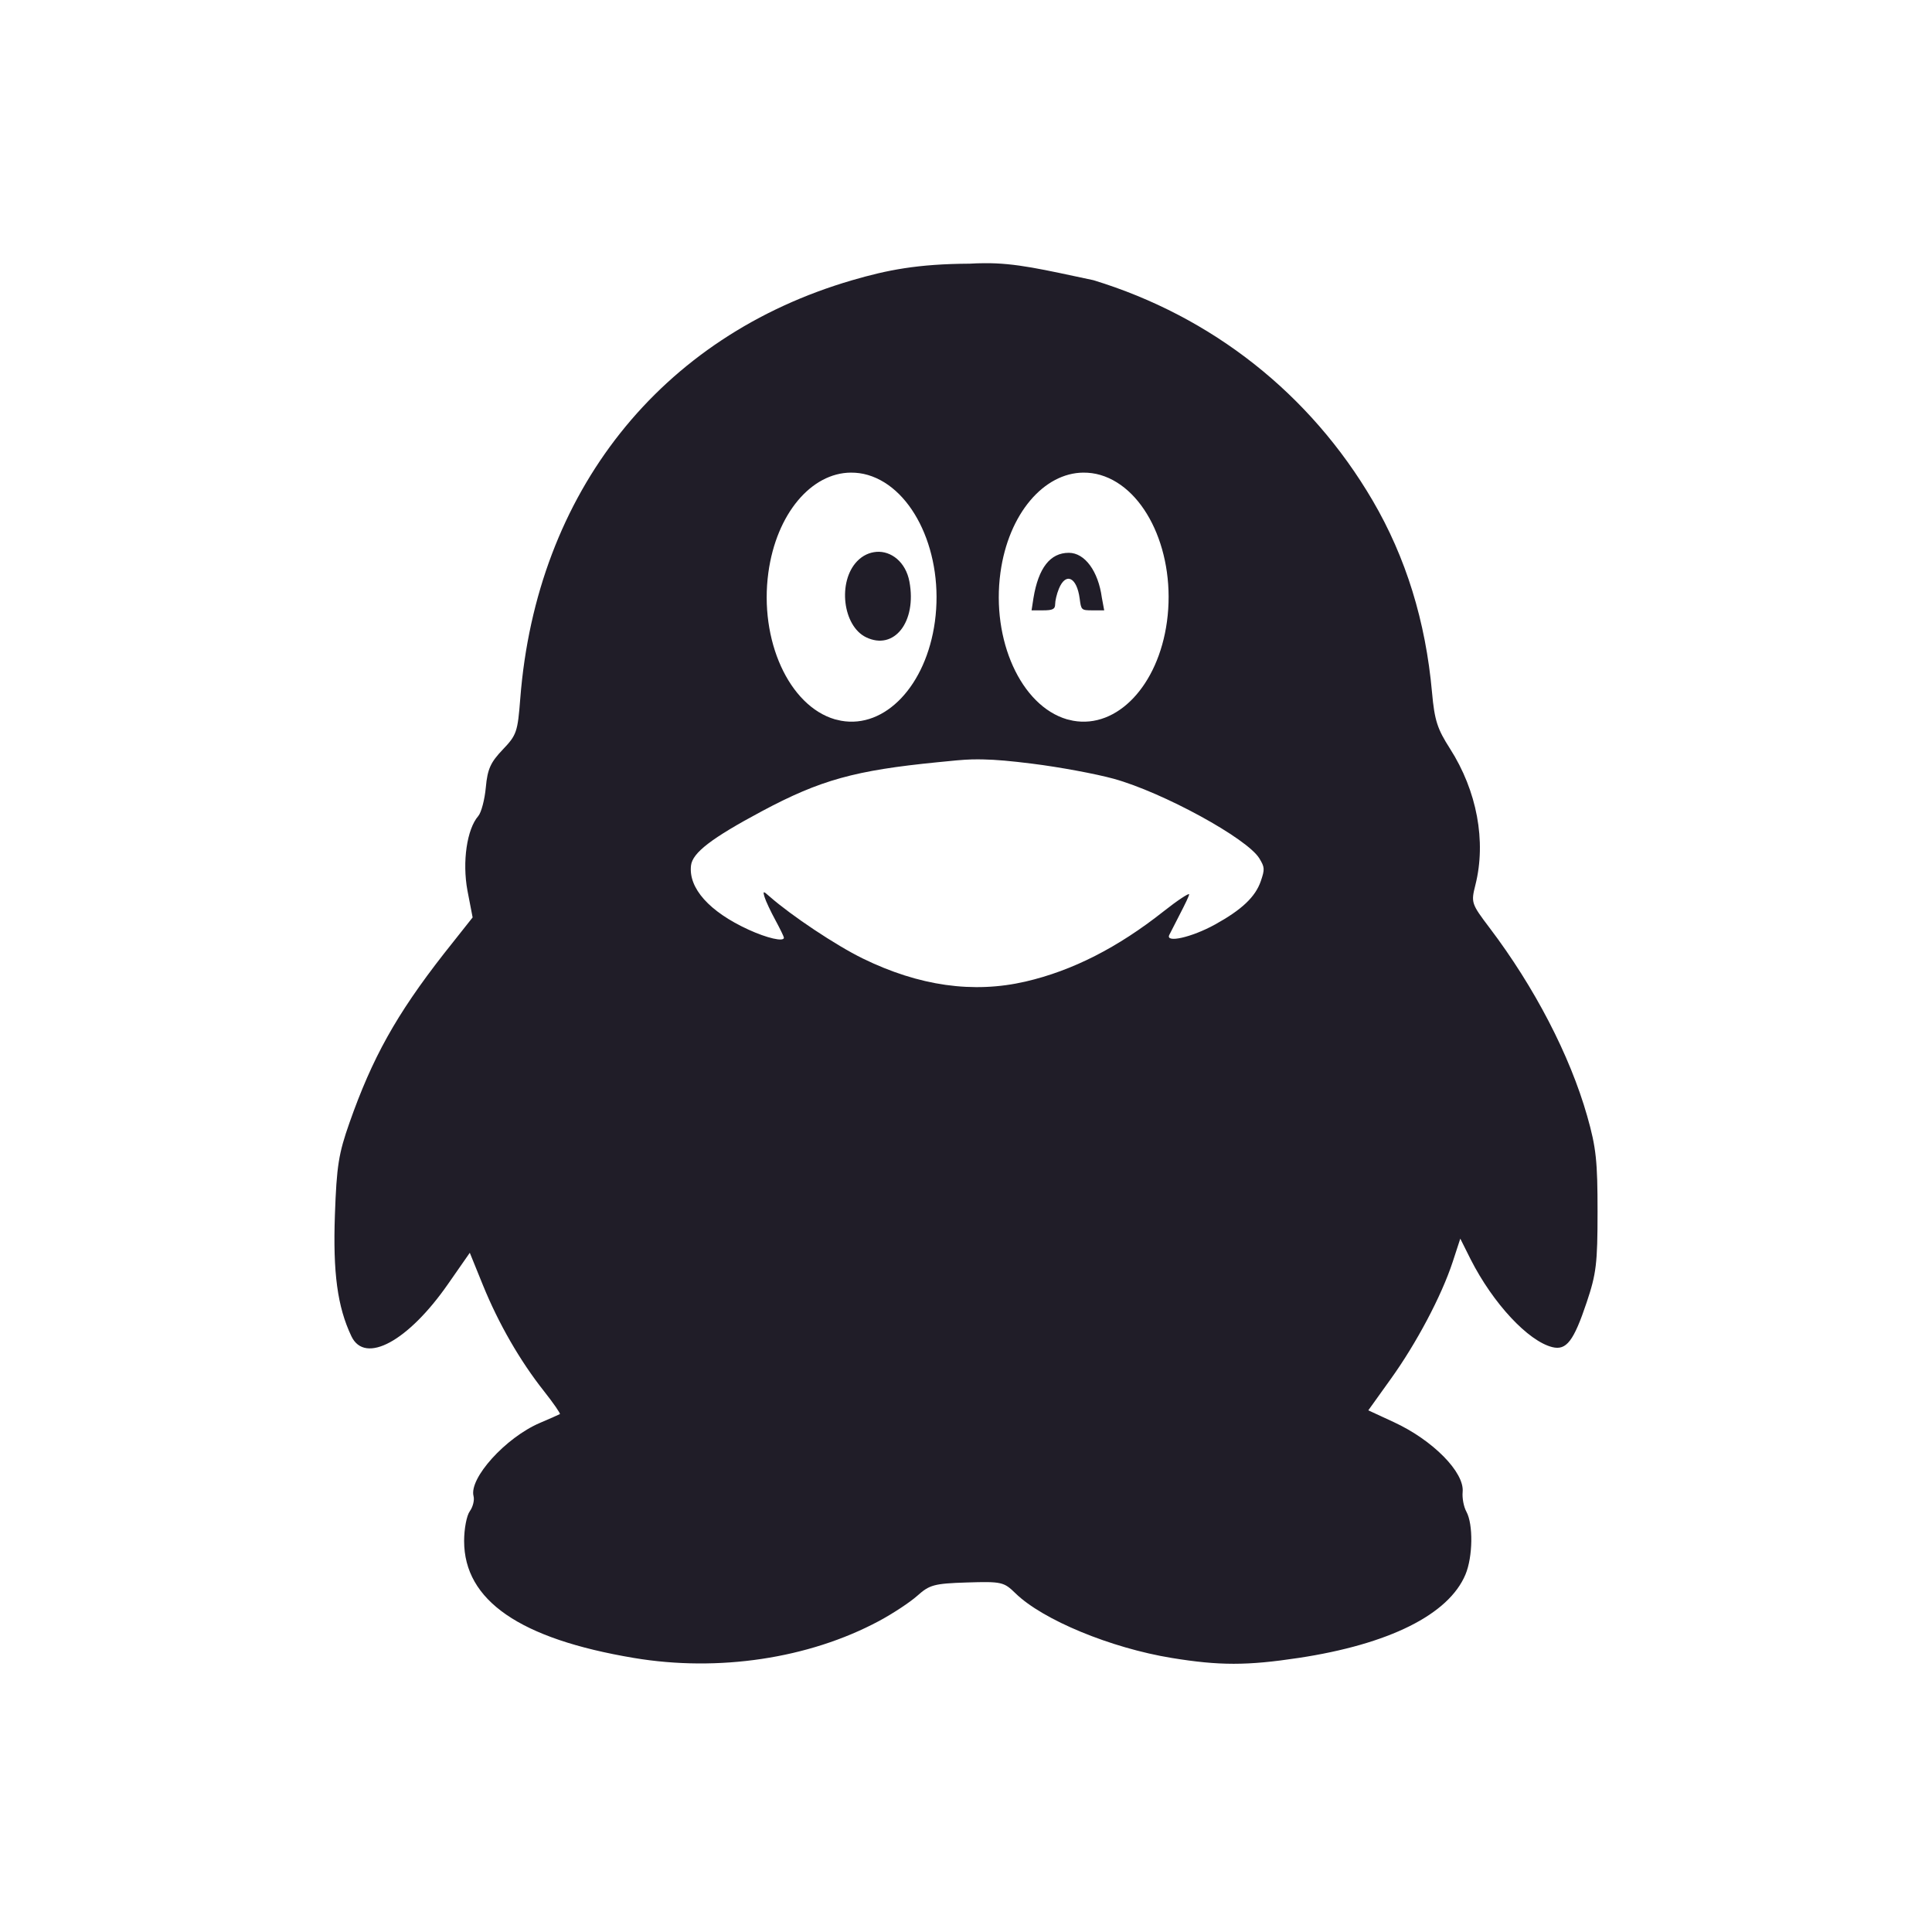
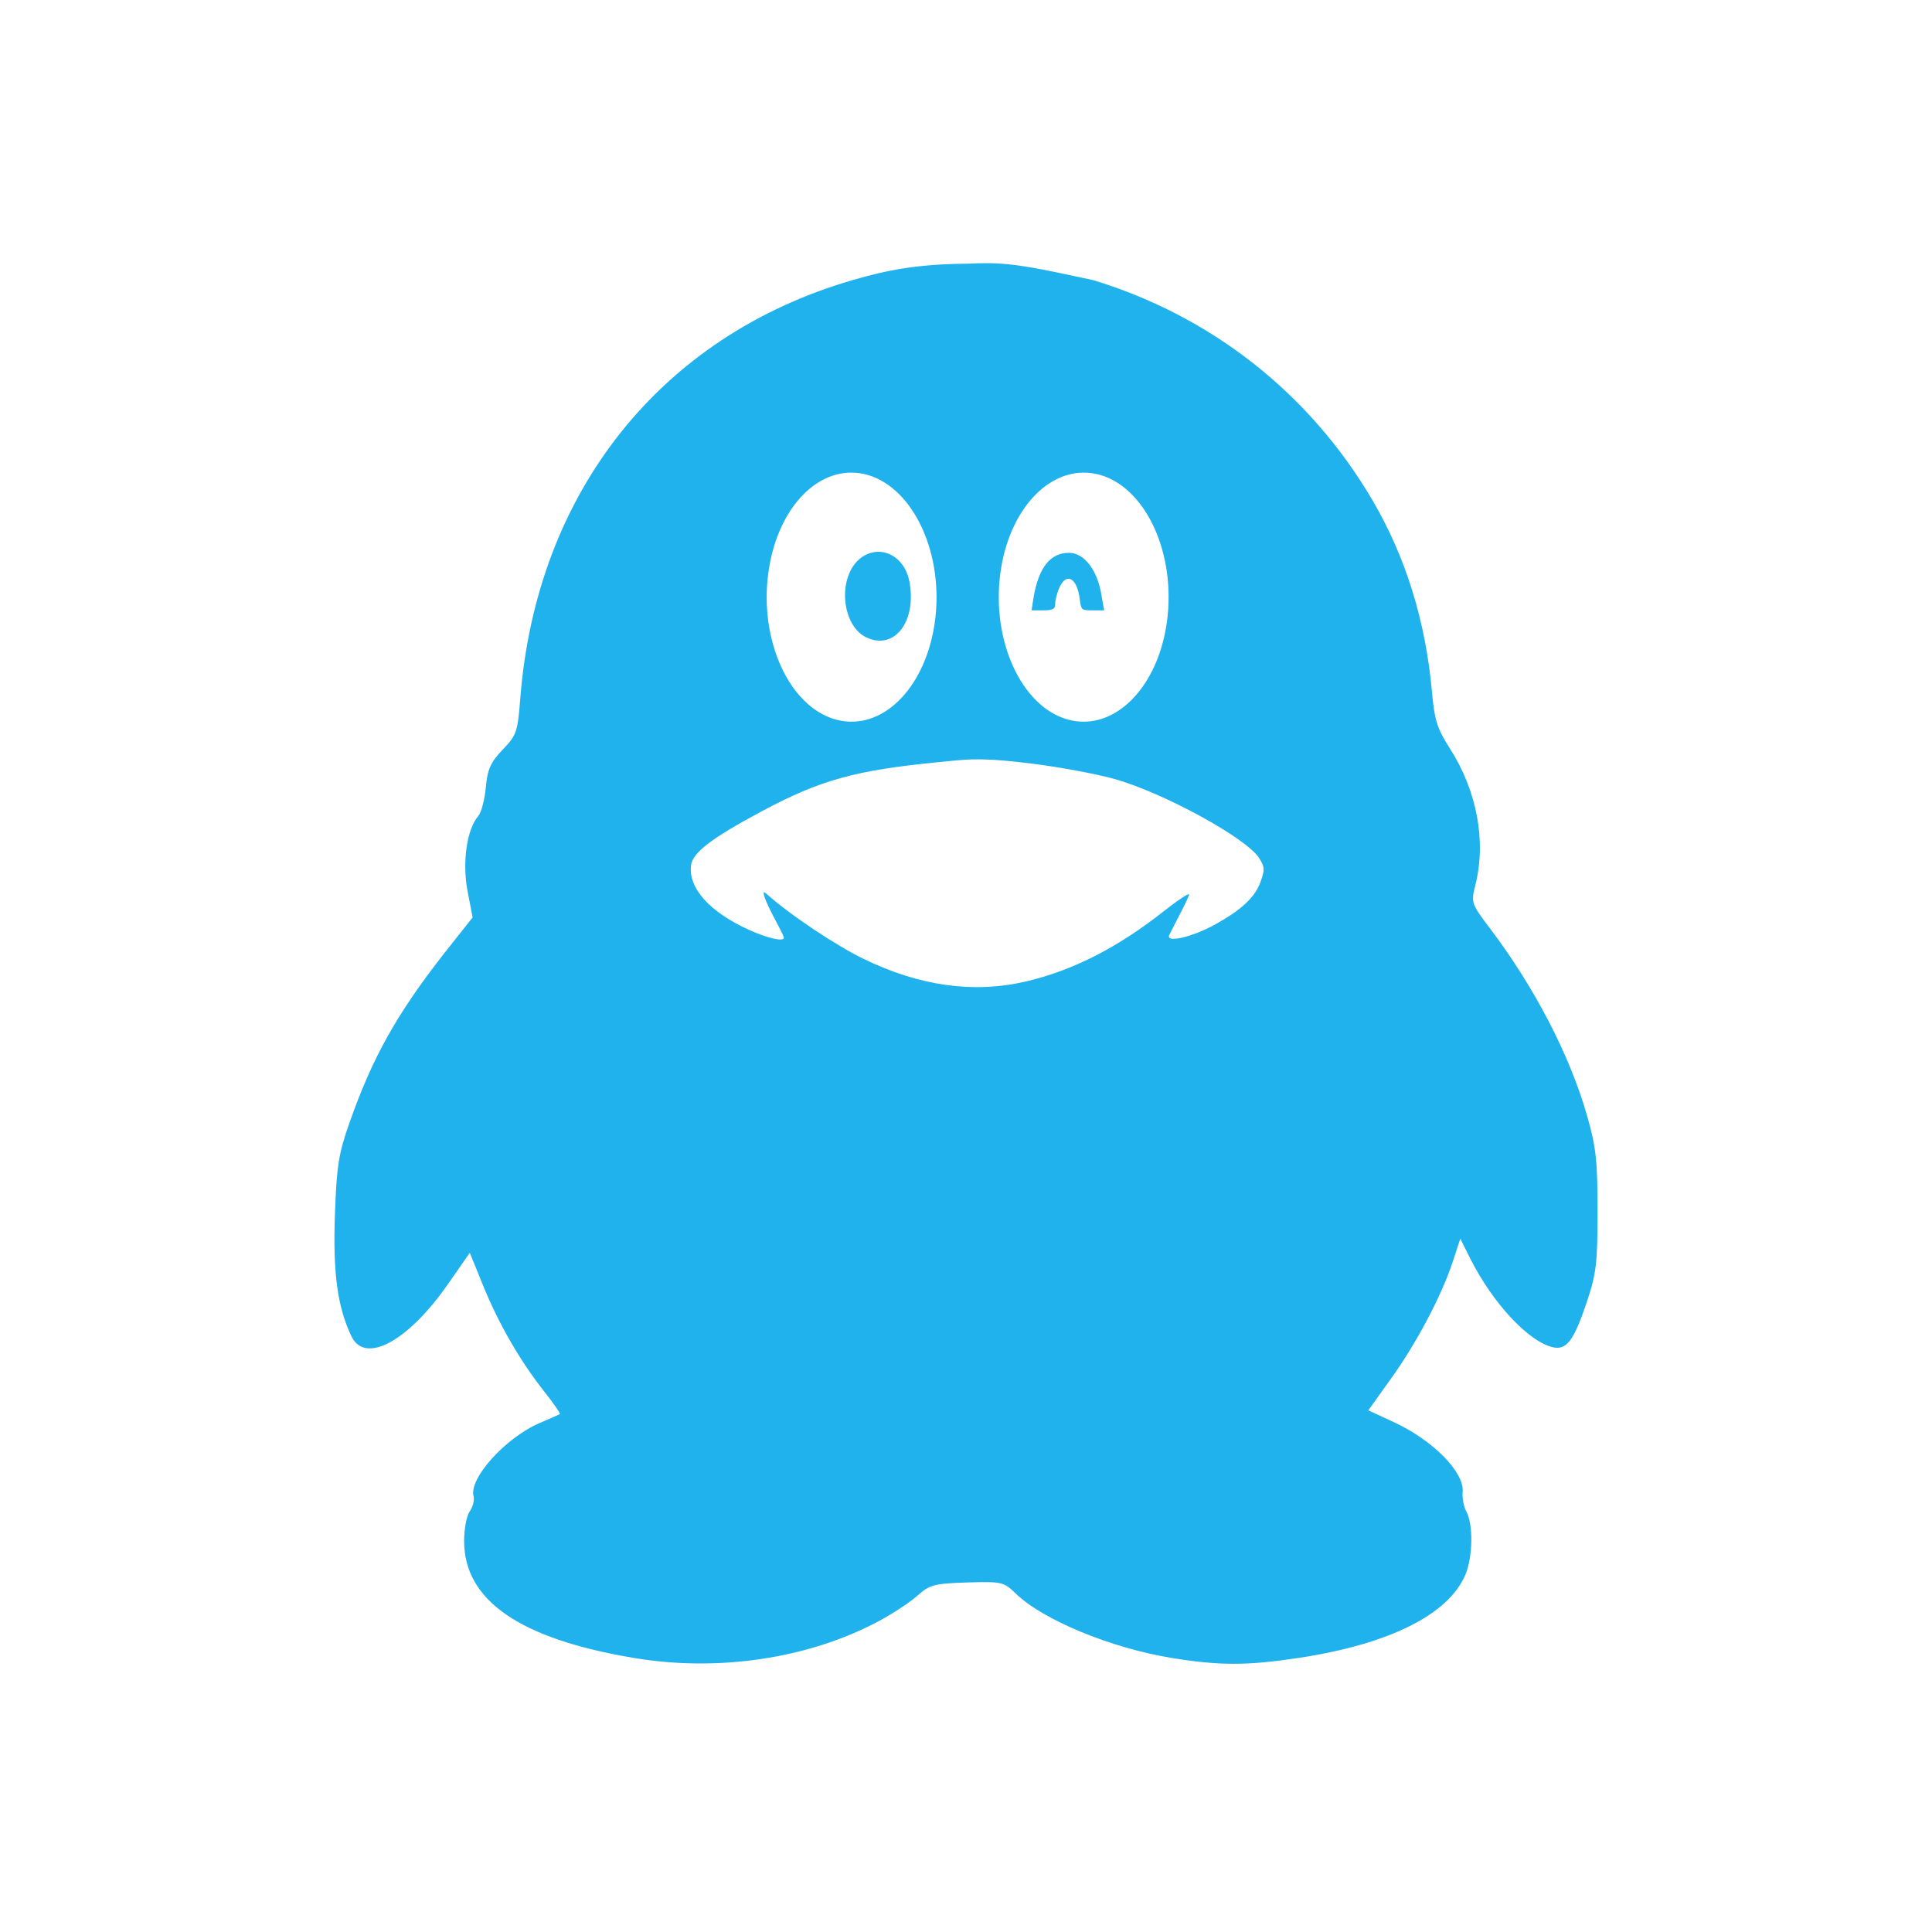
<svg version="1.1" width="128" height="128">
-   <path fill="#201D28" d="m 65.188,17.438 c -0.302,0.003 -0.618,0.008 -0.938,0.031 -3.475,0.018 -5.472,0.422 -7.781,1.094 -12.721,3.703 -20.936,14.062 -22,27.719 -0.172,2.213 -0.24,2.415 -1.156,3.375 -0.804,0.842 -1.015,1.286 -1.125,2.5 -0.074,0.813 -0.301,1.677 -0.5,1.906 -0.755,0.869 -1.07,3.03 -0.719,4.938 l 0.344,1.781 -1.906,2.406 c -3.168,4.055 -4.748,6.919 -6.25,11.188 -0.722,2.051 -0.854,2.855 -0.969,6.125 -0.133,3.795 0.16,6.072 1.094,8.031 0.899,1.886 3.76,0.338 6.406,-3.469 L 31.125,83 32,85.156 c 1.035,2.543 2.45,5 4.031,7 0.628,0.795 1.114,1.497 1.062,1.531 -0.051,0.034 -0.655,0.297 -1.344,0.594 -2.259,0.974 -4.685,3.66 -4.375,4.844 0.069,0.262 -0.042,0.715 -0.25,1 -0.208,0.285 -0.375,1.171 -0.375,1.969 0,3.938 3.685,6.484 11.25,7.75 5.602,0.938 11.578,0.042 16.219,-2.438 0.93,-0.497 2.08,-1.257 2.562,-1.688 0.799,-0.712 1.09,-0.807 3.281,-0.875 2.31,-0.072 2.448,-0.032 3.219,0.719 1.814,1.768 6.33,3.625 10.344,4.281 3.159,0.516 4.998,0.515 8.406,0 5.991,-0.905 9.95,-2.869 11.062,-5.531 0.49,-1.173 0.517,-3.324 0.062,-4.156 -0.183,-0.334 -0.289,-0.914 -0.25,-1.312 0.126,-1.296 -1.97,-3.428 -4.562,-4.625 l -1.688,-0.781 1.5,-2.094 c 1.676,-2.333 3.345,-5.468 4.094,-7.75 l 0.5,-1.531 0.688,1.375 c 1.492,2.935 3.814,5.413 5.406,5.812 0.94,0.236 1.423,-0.409 2.281,-2.969 0.633,-1.888 0.719,-2.565 0.719,-6 0,-3.32 -0.086,-4.237 -0.688,-6.344 -1.152,-4.037 -3.493,-8.542 -6.469,-12.469 C 97.473,59.866 97.454,59.802 97.75,58.625 98.477,55.736 97.855,52.396 96.062,49.594 95.237,48.303 95.043,47.749 94.875,45.875 94.453,41.156 93.139,36.914 90.938,33.156 86.805,26.103 80.301,20.961 72.438,18.562 c -3.32,-0.702 -5.135,-1.148 -7.25,-1.125 z m -8.812,13.875 c 0.374,-0.002 0.744,0.044 1.125,0.156 3.046,0.896 5.049,5.251 4.438,9.719 -0.579,4.233 -3.297,7.094 -6.219,6.562 L 55.312,47.656 c -3.046,-0.896 -5.017,-5.251 -4.406,-9.719 0.535,-3.909 2.852,-6.61 5.469,-6.625 z m 15.406,0 c 0.374,-0.002 0.744,0.044 1.125,0.156 3.046,0.896 5.017,5.251 4.406,9.719 -0.579,4.233 -3.297,7.094 -6.219,6.562 L 70.688,47.656 c -3.046,-0.896 -5.017,-5.251 -4.406,-9.719 0.535,-3.909 2.883,-6.61 5.5,-6.625 z m -13.719,5.25 c -0.443,0.034 -0.899,0.225 -1.281,0.625 -1.299,1.36 -0.944,4.284 0.594,5.031 1.866,0.906 3.373,-1.024 2.875,-3.688 -0.243,-1.299 -1.212,-2.044 -2.188,-1.969 z m 12.75,0.062 c -1.234,0 -2.014,0.998 -2.344,3 l -0.125,0.812 0.75,0 c 0.65,0 0.812,-0.08 0.812,-0.406 0,-0.213 0.099,-0.667 0.25,-1.031 0.457,-1.106 1.187,-0.763 1.375,0.656 0.1,0.755 0.103,0.781 0.844,0.781 l 0.781,0 L 73,39.594 C 72.764,37.851 71.878,36.625 70.812,36.625 z m -6.375,13.688 c 0.224,-0.006 0.465,-0.004 0.688,0 0.89,0.018 1.831,0.104 3.25,0.281 1.821,0.227 4.237,0.678 5.406,1 3.249,0.895 8.858,3.955 9.656,5.281 0.35,0.581 0.365,0.71 0.094,1.5 -0.362,1.056 -1.272,1.903 -3.031,2.875 -1.555,0.859 -3.31,1.248 -3.031,0.688 0.094,-0.189 0.41,-0.81 0.719,-1.406 0.309,-0.596 0.594,-1.176 0.594,-1.281 0,-0.105 -0.779,0.406 -1.688,1.125 -3.026,2.394 -6.036,3.935 -9.156,4.656 C 64.479,65.831 60.898,65.33 57.156,63.5 55.378,62.63 52.442,60.67 51,59.406 c -0.43,-0.377 -0.472,-0.404 -0.344,0.031 0.074,0.253 0.406,0.954 0.719,1.531 0.313,0.577 0.562,1.096 0.562,1.156 0,0.293 -1.131,0.025 -2.344,-0.531 -2.597,-1.191 -3.986,-2.747 -3.812,-4.25 0.098,-0.845 1.35,-1.809 4.688,-3.594 3.89,-2.08 6.19,-2.709 11.656,-3.25 0.938,-0.093 1.64,-0.17 2.312,-0.188 z" />
+   <path fill="#20B2ED" d="m 65.188,17.438 c -0.302,0.003 -0.618,0.008 -0.938,0.031 -3.475,0.018 -5.472,0.422 -7.781,1.094 -12.721,3.703 -20.936,14.062 -22,27.719 -0.172,2.213 -0.24,2.415 -1.156,3.375 -0.804,0.842 -1.015,1.286 -1.125,2.5 -0.074,0.813 -0.301,1.677 -0.5,1.906 -0.755,0.869 -1.07,3.03 -0.719,4.938 l 0.344,1.781 -1.906,2.406 c -3.168,4.055 -4.748,6.919 -6.25,11.188 -0.722,2.051 -0.854,2.855 -0.969,6.125 -0.133,3.795 0.16,6.072 1.094,8.031 0.899,1.886 3.76,0.338 6.406,-3.469 L 31.125,83 32,85.156 c 1.035,2.543 2.45,5 4.031,7 0.628,0.795 1.114,1.497 1.062,1.531 -0.051,0.034 -0.655,0.297 -1.344,0.594 -2.259,0.974 -4.685,3.66 -4.375,4.844 0.069,0.262 -0.042,0.715 -0.25,1 -0.208,0.285 -0.375,1.171 -0.375,1.969 0,3.938 3.685,6.484 11.25,7.75 5.602,0.938 11.578,0.042 16.219,-2.438 0.93,-0.497 2.08,-1.257 2.562,-1.688 0.799,-0.712 1.09,-0.807 3.281,-0.875 2.31,-0.072 2.448,-0.032 3.219,0.719 1.814,1.768 6.33,3.625 10.344,4.281 3.159,0.516 4.998,0.515 8.406,0 5.991,-0.905 9.95,-2.869 11.062,-5.531 0.49,-1.173 0.517,-3.324 0.062,-4.156 -0.183,-0.334 -0.289,-0.914 -0.25,-1.312 0.126,-1.296 -1.97,-3.428 -4.562,-4.625 l -1.688,-0.781 1.5,-2.094 c 1.676,-2.333 3.345,-5.468 4.094,-7.75 l 0.5,-1.531 0.688,1.375 c 1.492,2.935 3.814,5.413 5.406,5.812 0.94,0.236 1.423,-0.409 2.281,-2.969 0.633,-1.888 0.719,-2.565 0.719,-6 0,-3.32 -0.086,-4.237 -0.688,-6.344 -1.152,-4.037 -3.493,-8.542 -6.469,-12.469 C 97.473,59.866 97.454,59.802 97.75,58.625 98.477,55.736 97.855,52.396 96.062,49.594 95.237,48.303 95.043,47.749 94.875,45.875 94.453,41.156 93.139,36.914 90.938,33.156 86.805,26.103 80.301,20.961 72.438,18.562 c -3.32,-0.702 -5.135,-1.148 -7.25,-1.125 z m -8.812,13.875 c 0.374,-0.002 0.744,0.044 1.125,0.156 3.046,0.896 5.049,5.251 4.438,9.719 -0.579,4.233 -3.297,7.094 -6.219,6.562 L 55.312,47.656 c -3.046,-0.896 -5.017,-5.251 -4.406,-9.719 0.535,-3.909 2.852,-6.61 5.469,-6.625 z m 15.406,0 c 0.374,-0.002 0.744,0.044 1.125,0.156 3.046,0.896 5.017,5.251 4.406,9.719 -0.579,4.233 -3.297,7.094 -6.219,6.562 L 70.688,47.656 c -3.046,-0.896 -5.017,-5.251 -4.406,-9.719 0.535,-3.909 2.883,-6.61 5.5,-6.625 z m -13.719,5.25 c -0.443,0.034 -0.899,0.225 -1.281,0.625 -1.299,1.36 -0.944,4.284 0.594,5.031 1.866,0.906 3.373,-1.024 2.875,-3.688 -0.243,-1.299 -1.212,-2.044 -2.188,-1.969 z m 12.75,0.062 c -1.234,0 -2.014,0.998 -2.344,3 l -0.125,0.812 0.75,0 c 0.65,0 0.812,-0.08 0.812,-0.406 0,-0.213 0.099,-0.667 0.25,-1.031 0.457,-1.106 1.187,-0.763 1.375,0.656 0.1,0.755 0.103,0.781 0.844,0.781 l 0.781,0 L 73,39.594 C 72.764,37.851 71.878,36.625 70.812,36.625 z m -6.375,13.688 c 0.224,-0.006 0.465,-0.004 0.688,0 0.89,0.018 1.831,0.104 3.25,0.281 1.821,0.227 4.237,0.678 5.406,1 3.249,0.895 8.858,3.955 9.656,5.281 0.35,0.581 0.365,0.71 0.094,1.5 -0.362,1.056 -1.272,1.903 -3.031,2.875 -1.555,0.859 -3.31,1.248 -3.031,0.688 0.094,-0.189 0.41,-0.81 0.719,-1.406 0.309,-0.596 0.594,-1.176 0.594,-1.281 0,-0.105 -0.779,0.406 -1.688,1.125 -3.026,2.394 -6.036,3.935 -9.156,4.656 C 64.479,65.831 60.898,65.33 57.156,63.5 55.378,62.63 52.442,60.67 51,59.406 c -0.43,-0.377 -0.472,-0.404 -0.344,0.031 0.074,0.253 0.406,0.954 0.719,1.531 0.313,0.577 0.562,1.096 0.562,1.156 0,0.293 -1.131,0.025 -2.344,-0.531 -2.597,-1.191 -3.986,-2.747 -3.812,-4.25 0.098,-0.845 1.35,-1.809 4.688,-3.594 3.89,-2.08 6.19,-2.709 11.656,-3.25 0.938,-0.093 1.64,-0.17 2.312,-0.188 z" />
</svg>
